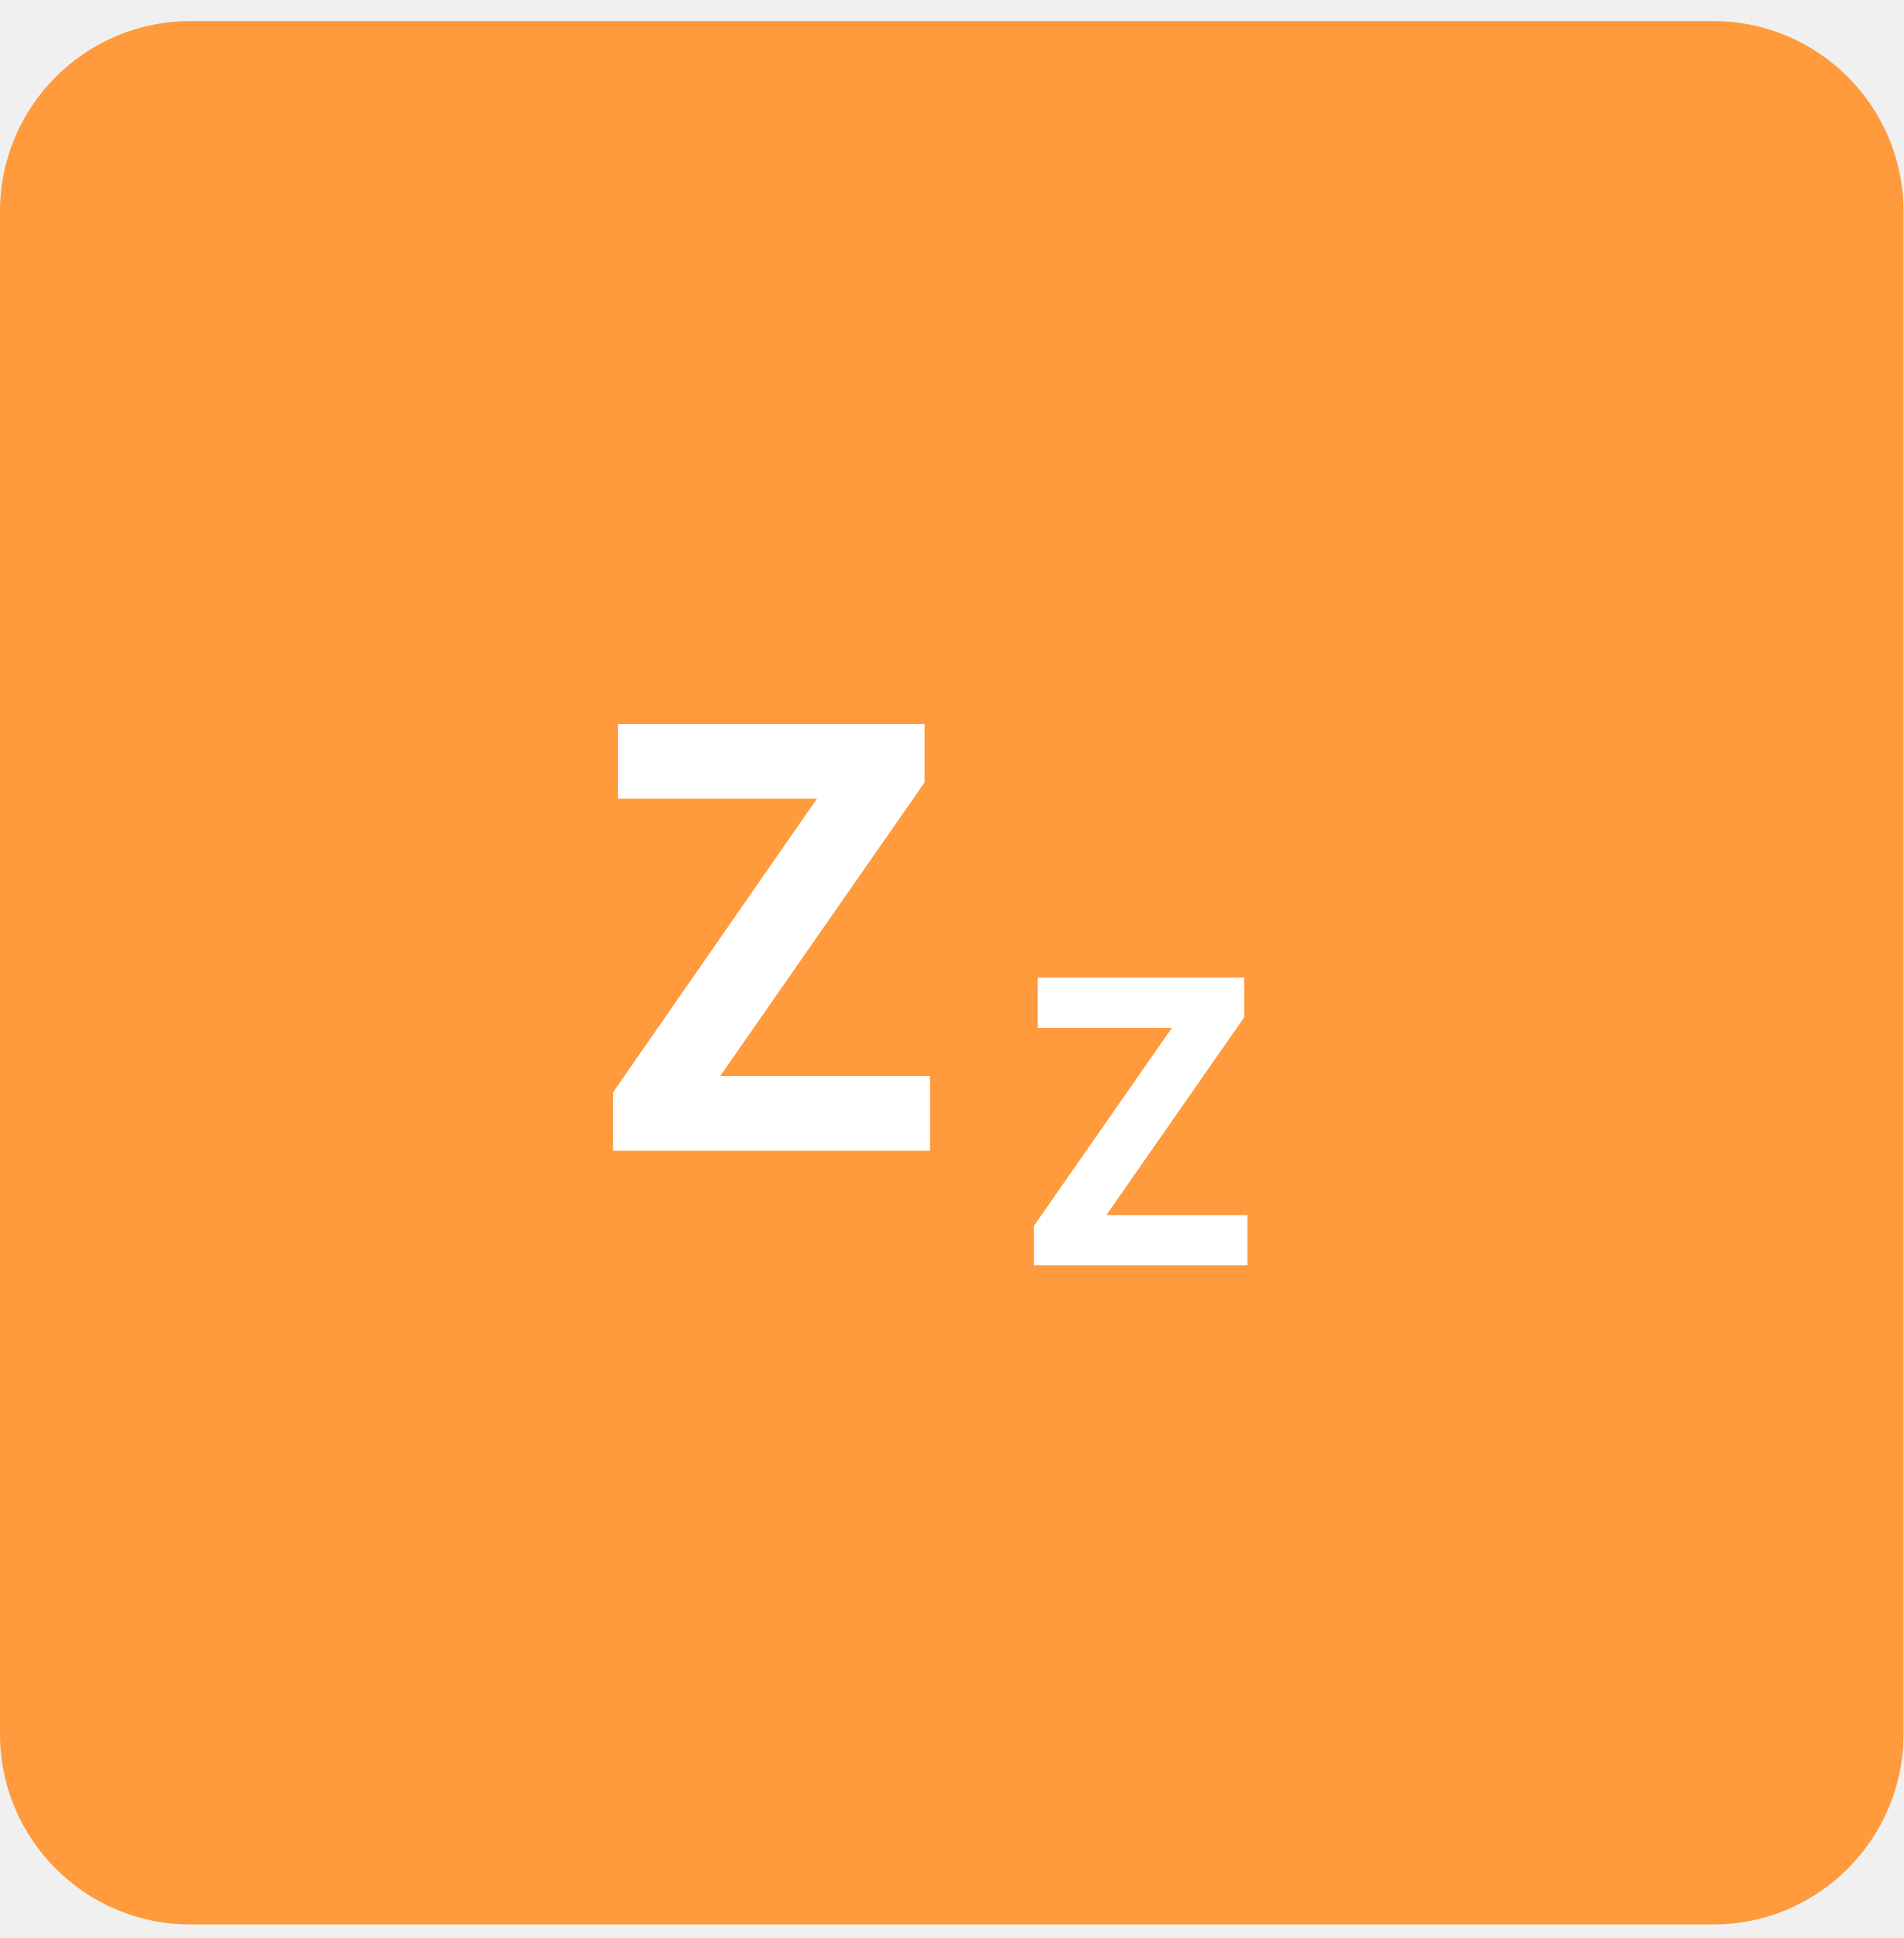
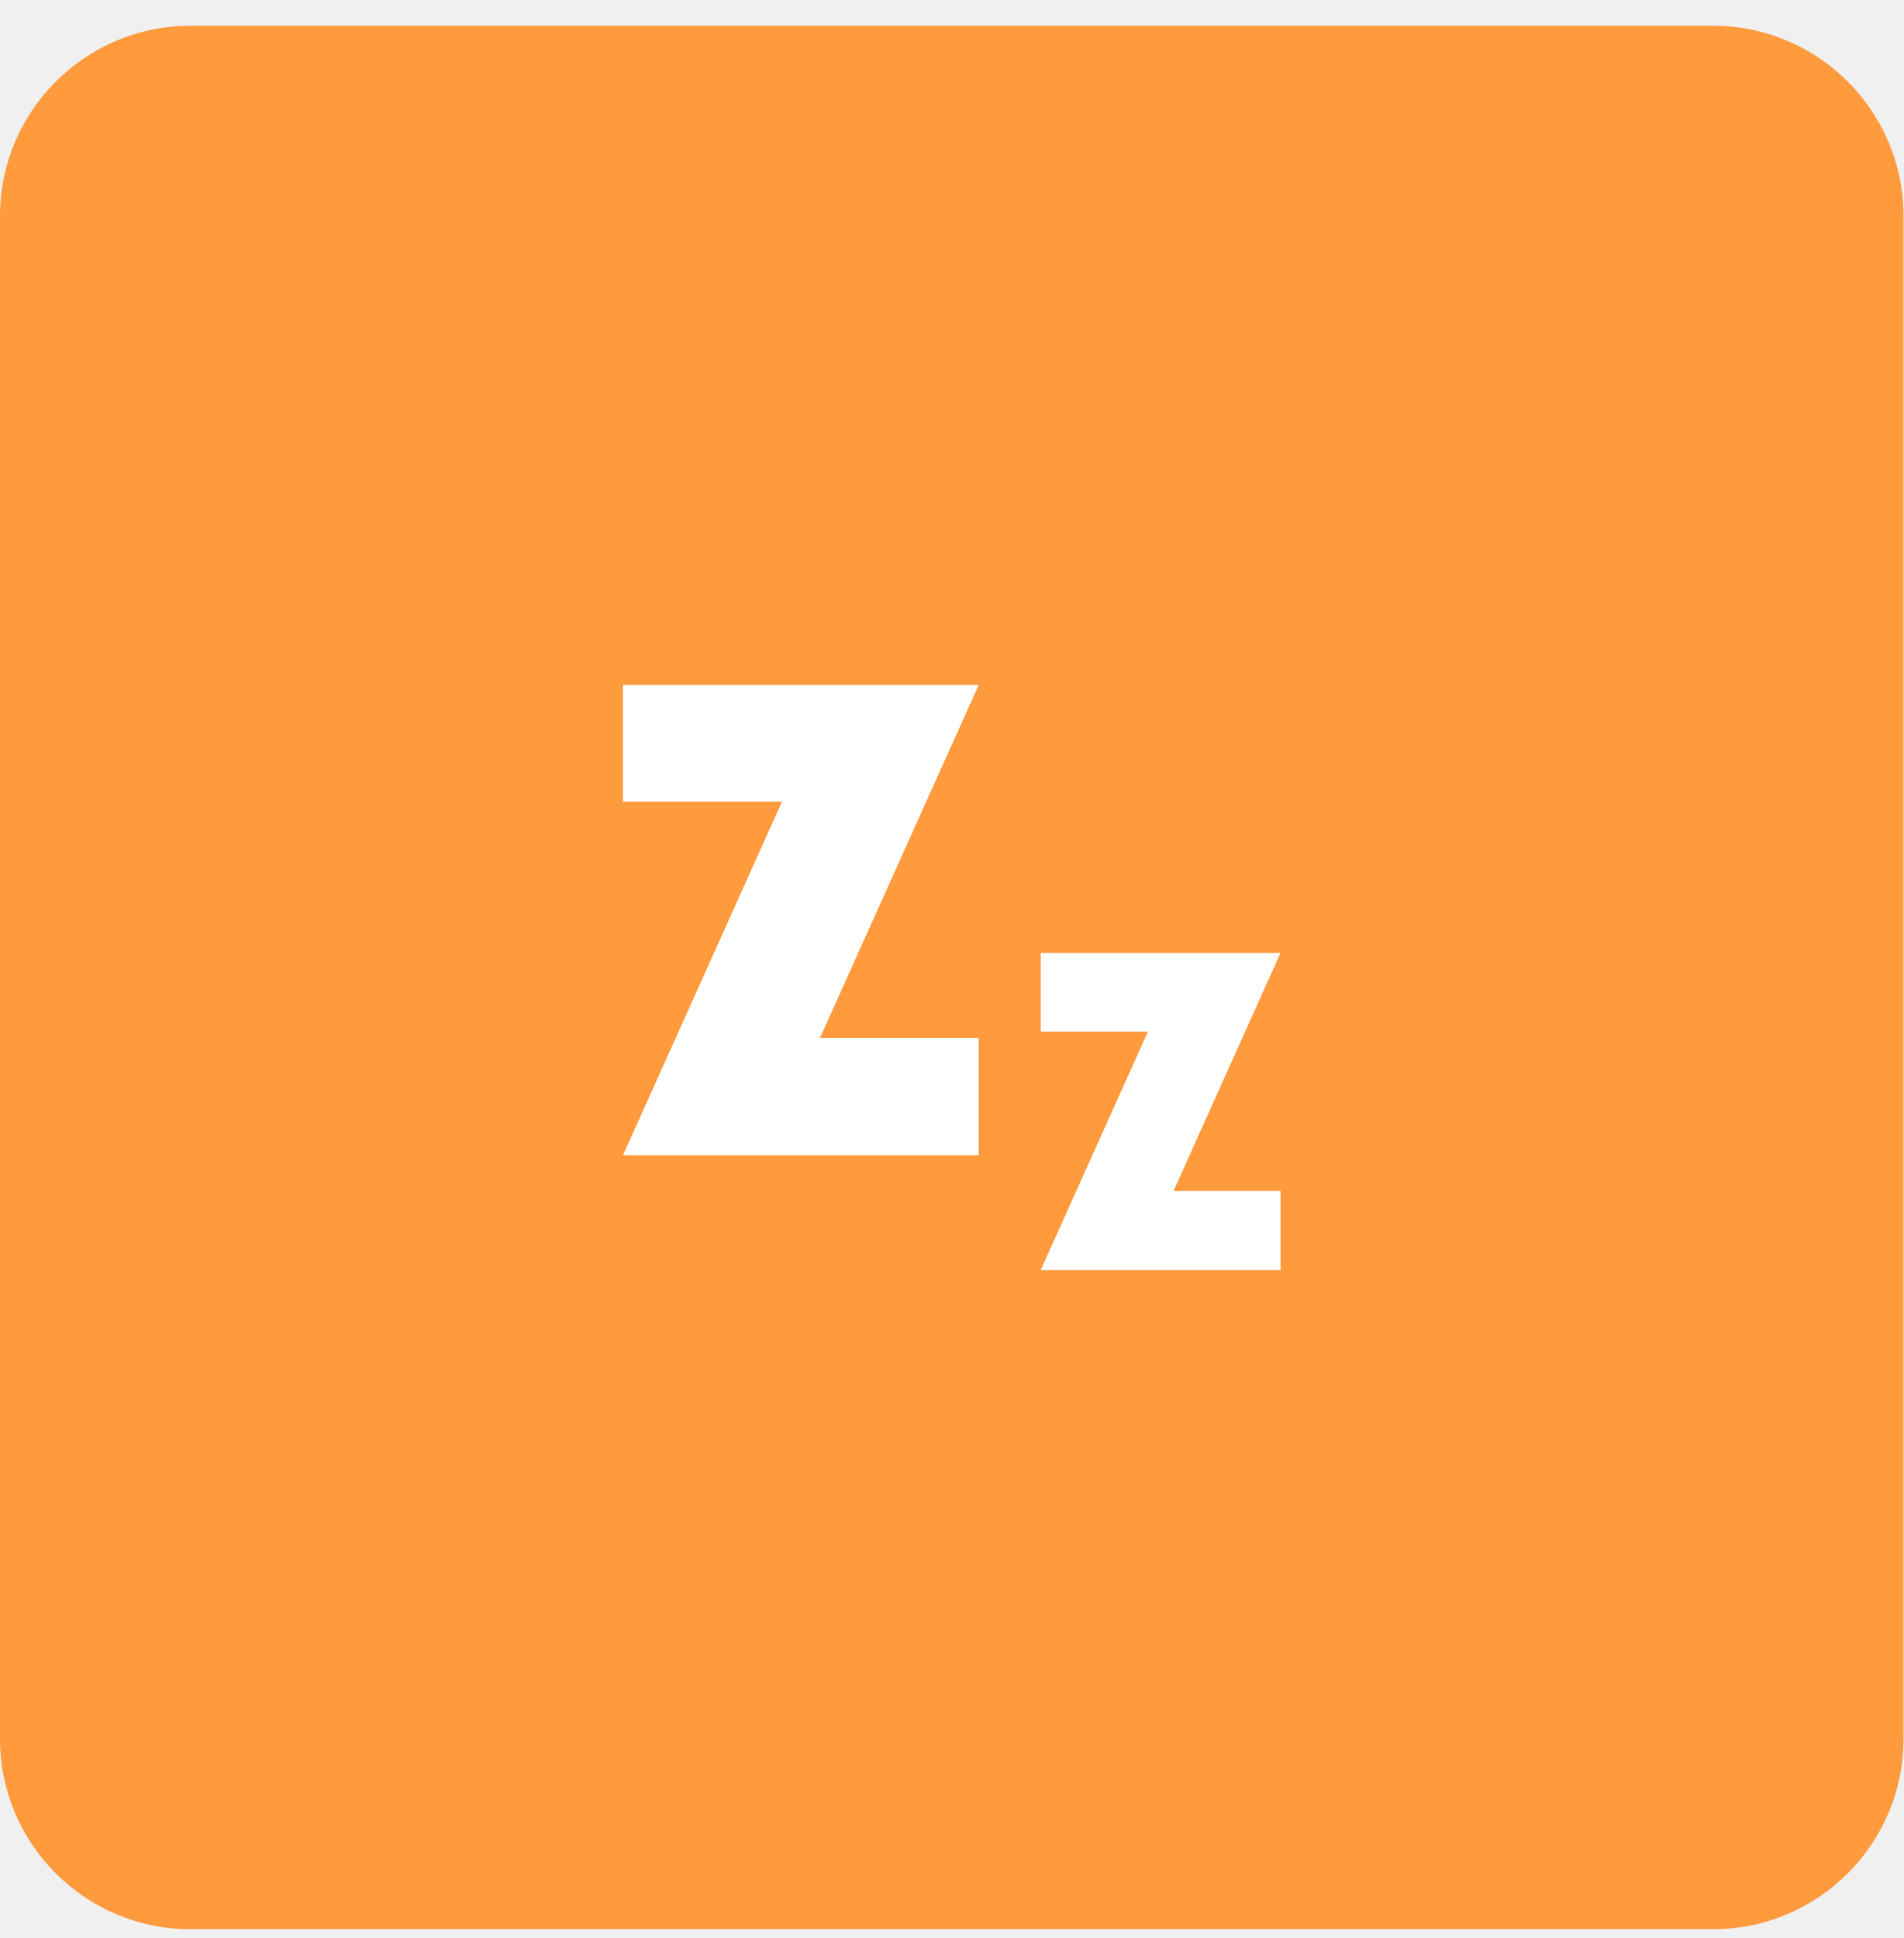
<svg xmlns="http://www.w3.org/2000/svg" width="100%" height="100%" viewBox="0 0 55 56" version="1.1" xml:space="preserve" style="fill-rule:evenodd;clip-rule:evenodd;stroke-linejoin:round;stroke-miterlimit:2;">
-   <rect id="_4.2-Pause" x="0" y="0.609" width="55" height="55" style="fill:none;" />
+   <rect id="_4.2-Pause" x="0" y="0.745" width="55" height="55" style="fill:none;" />
  <clipPath id="_clip1">
-     <rect x="0" y="0.609" width="55" height="55" />
+     <rect x="0" y="0.745" width="55" height="55" />
  </clipPath>
  <g clip-path="url(#_clip1)">
    <g>
-       <path d="M55,6.109c0,-3.035 -2.464,-5.5 -5.5,-5.5l-44,0c-3.036,0 -5.5,2.465 -5.5,5.5l0,44c0,3.036 2.464,5.5 5.5,5.5l44,0c3.036,0 5.5,-2.464 5.5,-5.5l0,-44Z" style="fill:#ff9a3d;" />
+       <path d="M55,6.245c0,-3.035 -2.464,-5.5 -5.5,-5.5l-44,0c-3.036,0 -5.5,2.465 -5.5,5.5l0,44c0,3.036 2.464,5.5 5.5,5.5l44,0c3.036,0 5.5,-2.464 5.5,-5.5l0,-44Z" style="fill:#ff9a3d;" />
      <g>
-         <text x="17.292px" y="33.248px" style="font-family:'LEMONMILK-Bold', 'LEMON MILK';font-weight:700;font-size:17.268px;fill:#fff;">Z</text>
-         <text x="29.593px" y="36.562px" style="font-family:'LEMONMILK-Bold', 'LEMON MILK';font-weight:700;font-size:11.642px;fill:#fff;">Z</text>
+         <path d="M18,33.384l10.278,-0l0,-3.39l-4.587,0l4.587,-10.202l-10.278,0l0,3.373l4.595,-0l-4.595,10.219Z" style="fill:#fff;fill-rule:nonzero;" />
+         <path d="M30.071,36.698l6.929,0l-0,-2.285l-3.092,-0l3.092,-6.878l-6.929,-0l-0,2.274l3.098,-0l-3.098,6.889Z" style="fill:#fff;fill-rule:nonzero;" />
      </g>
    </g>
  </g>
</svg>
